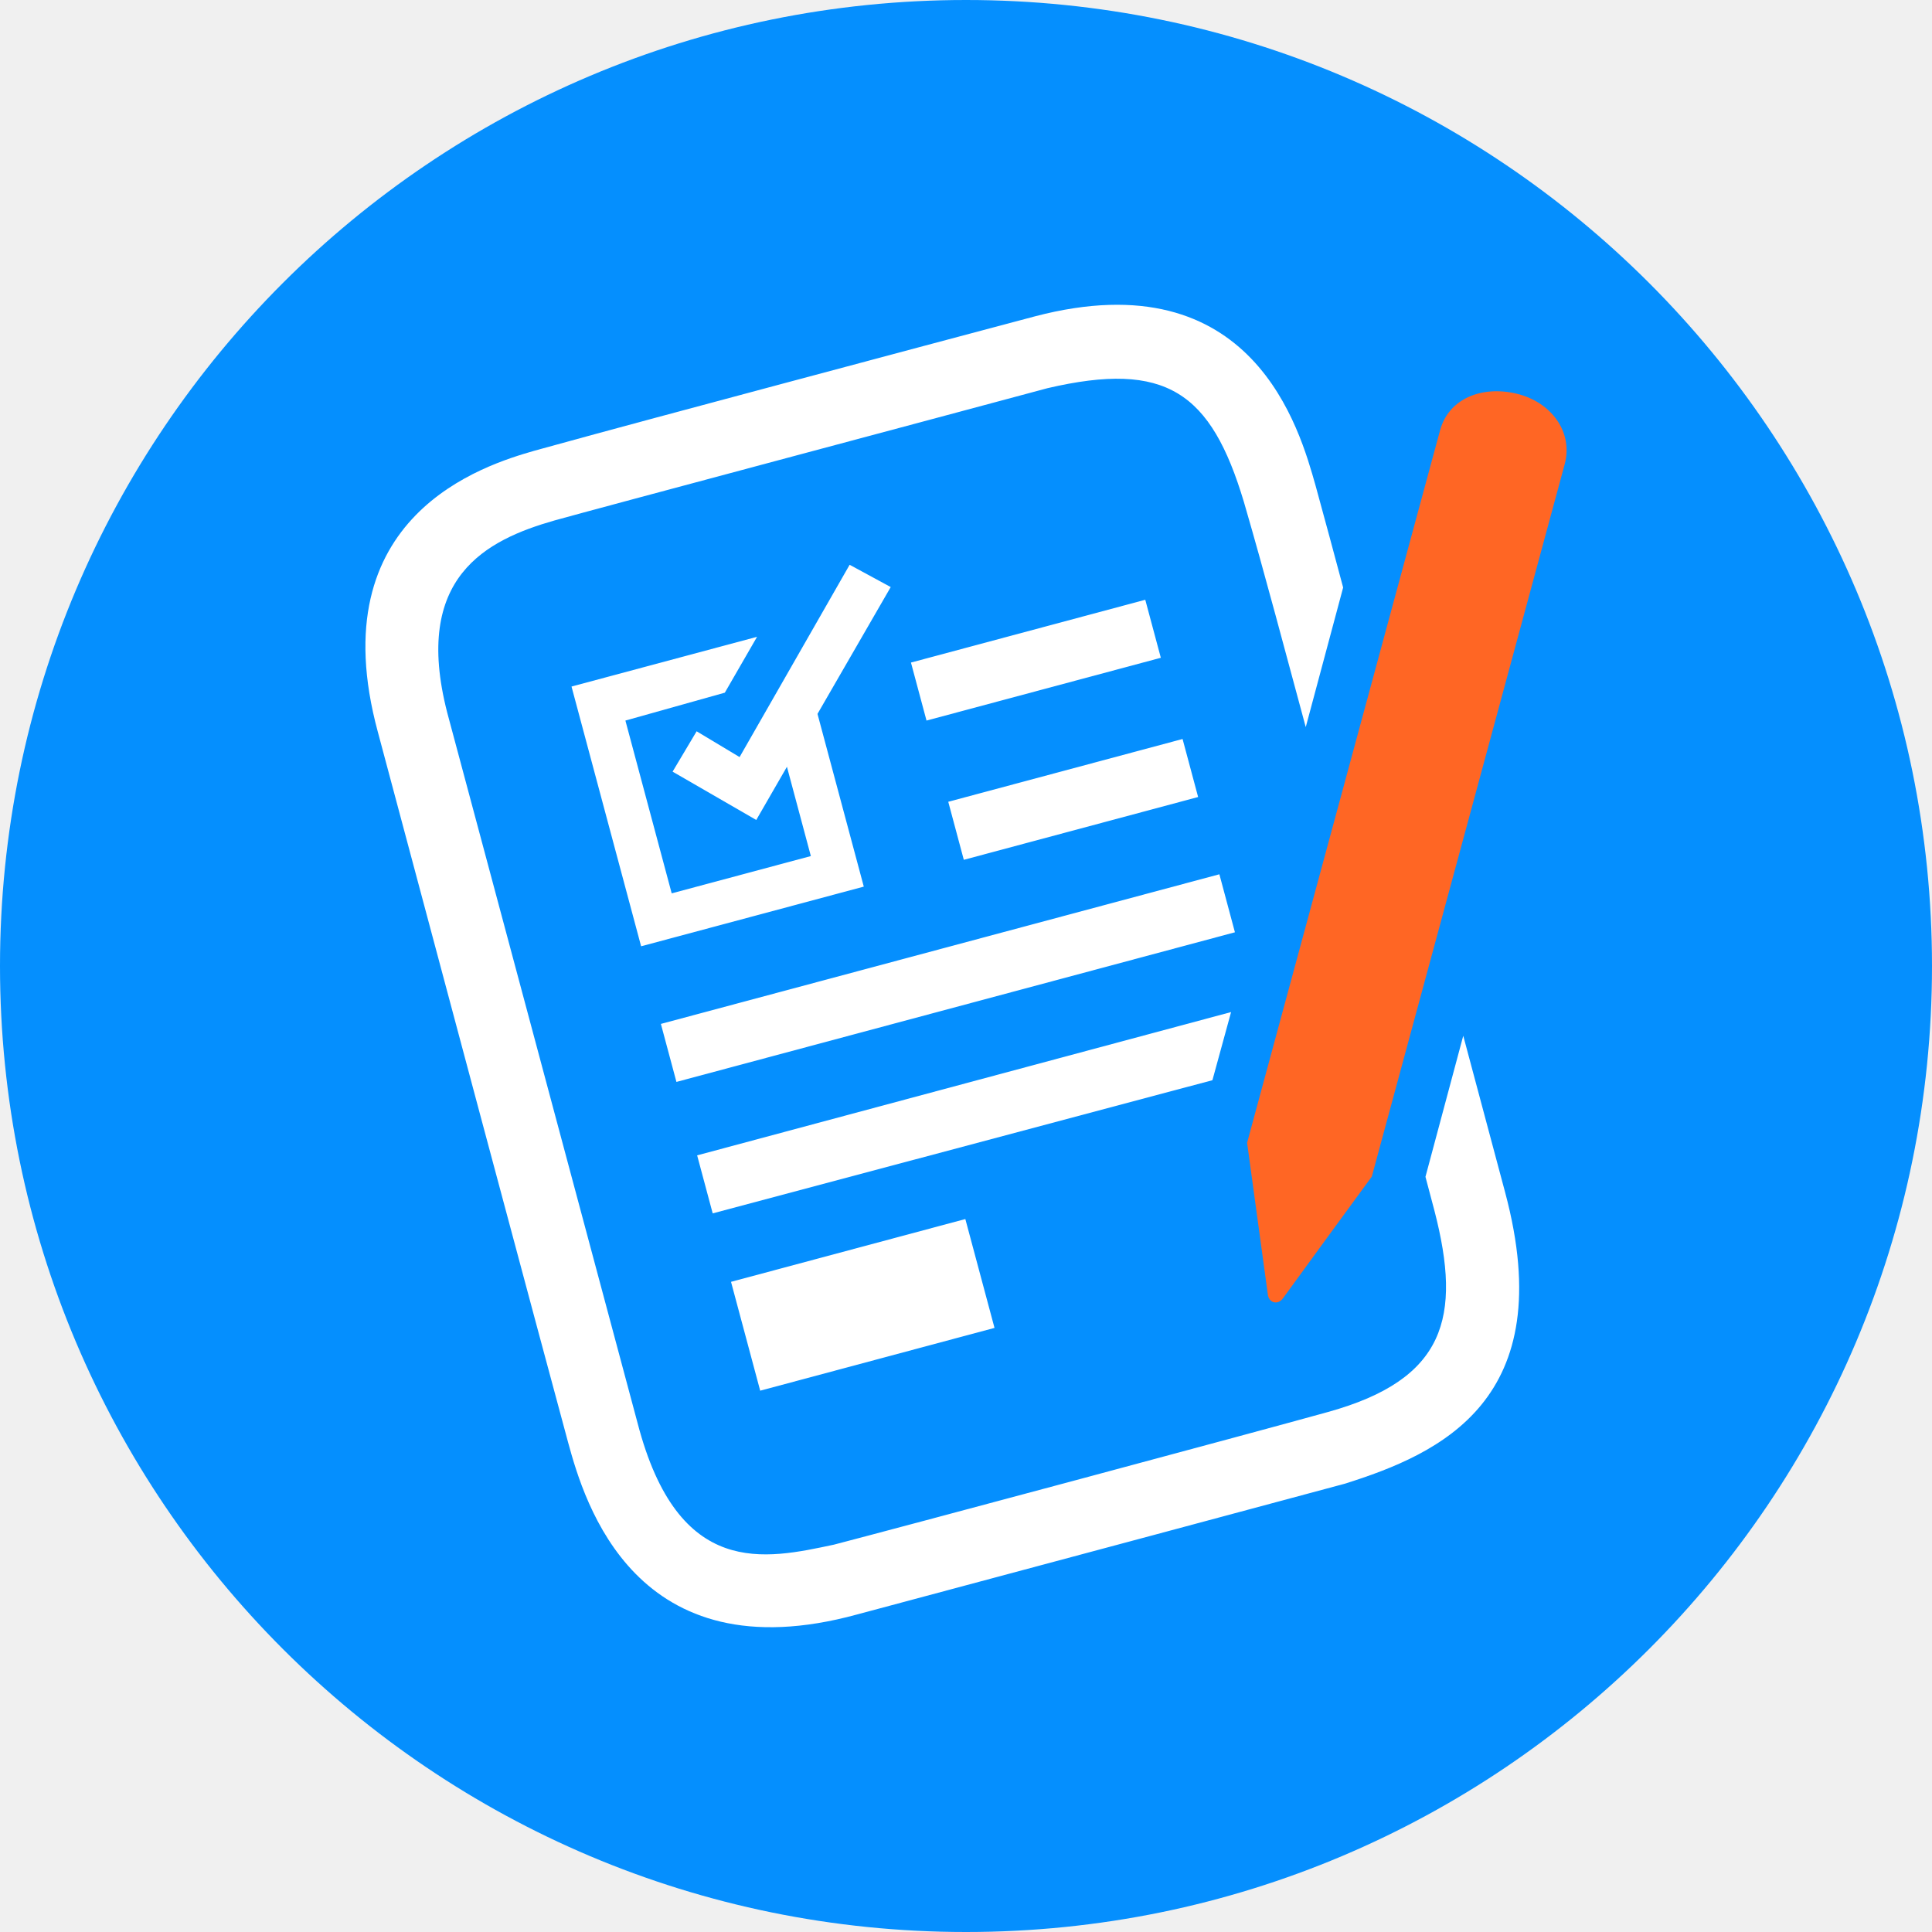
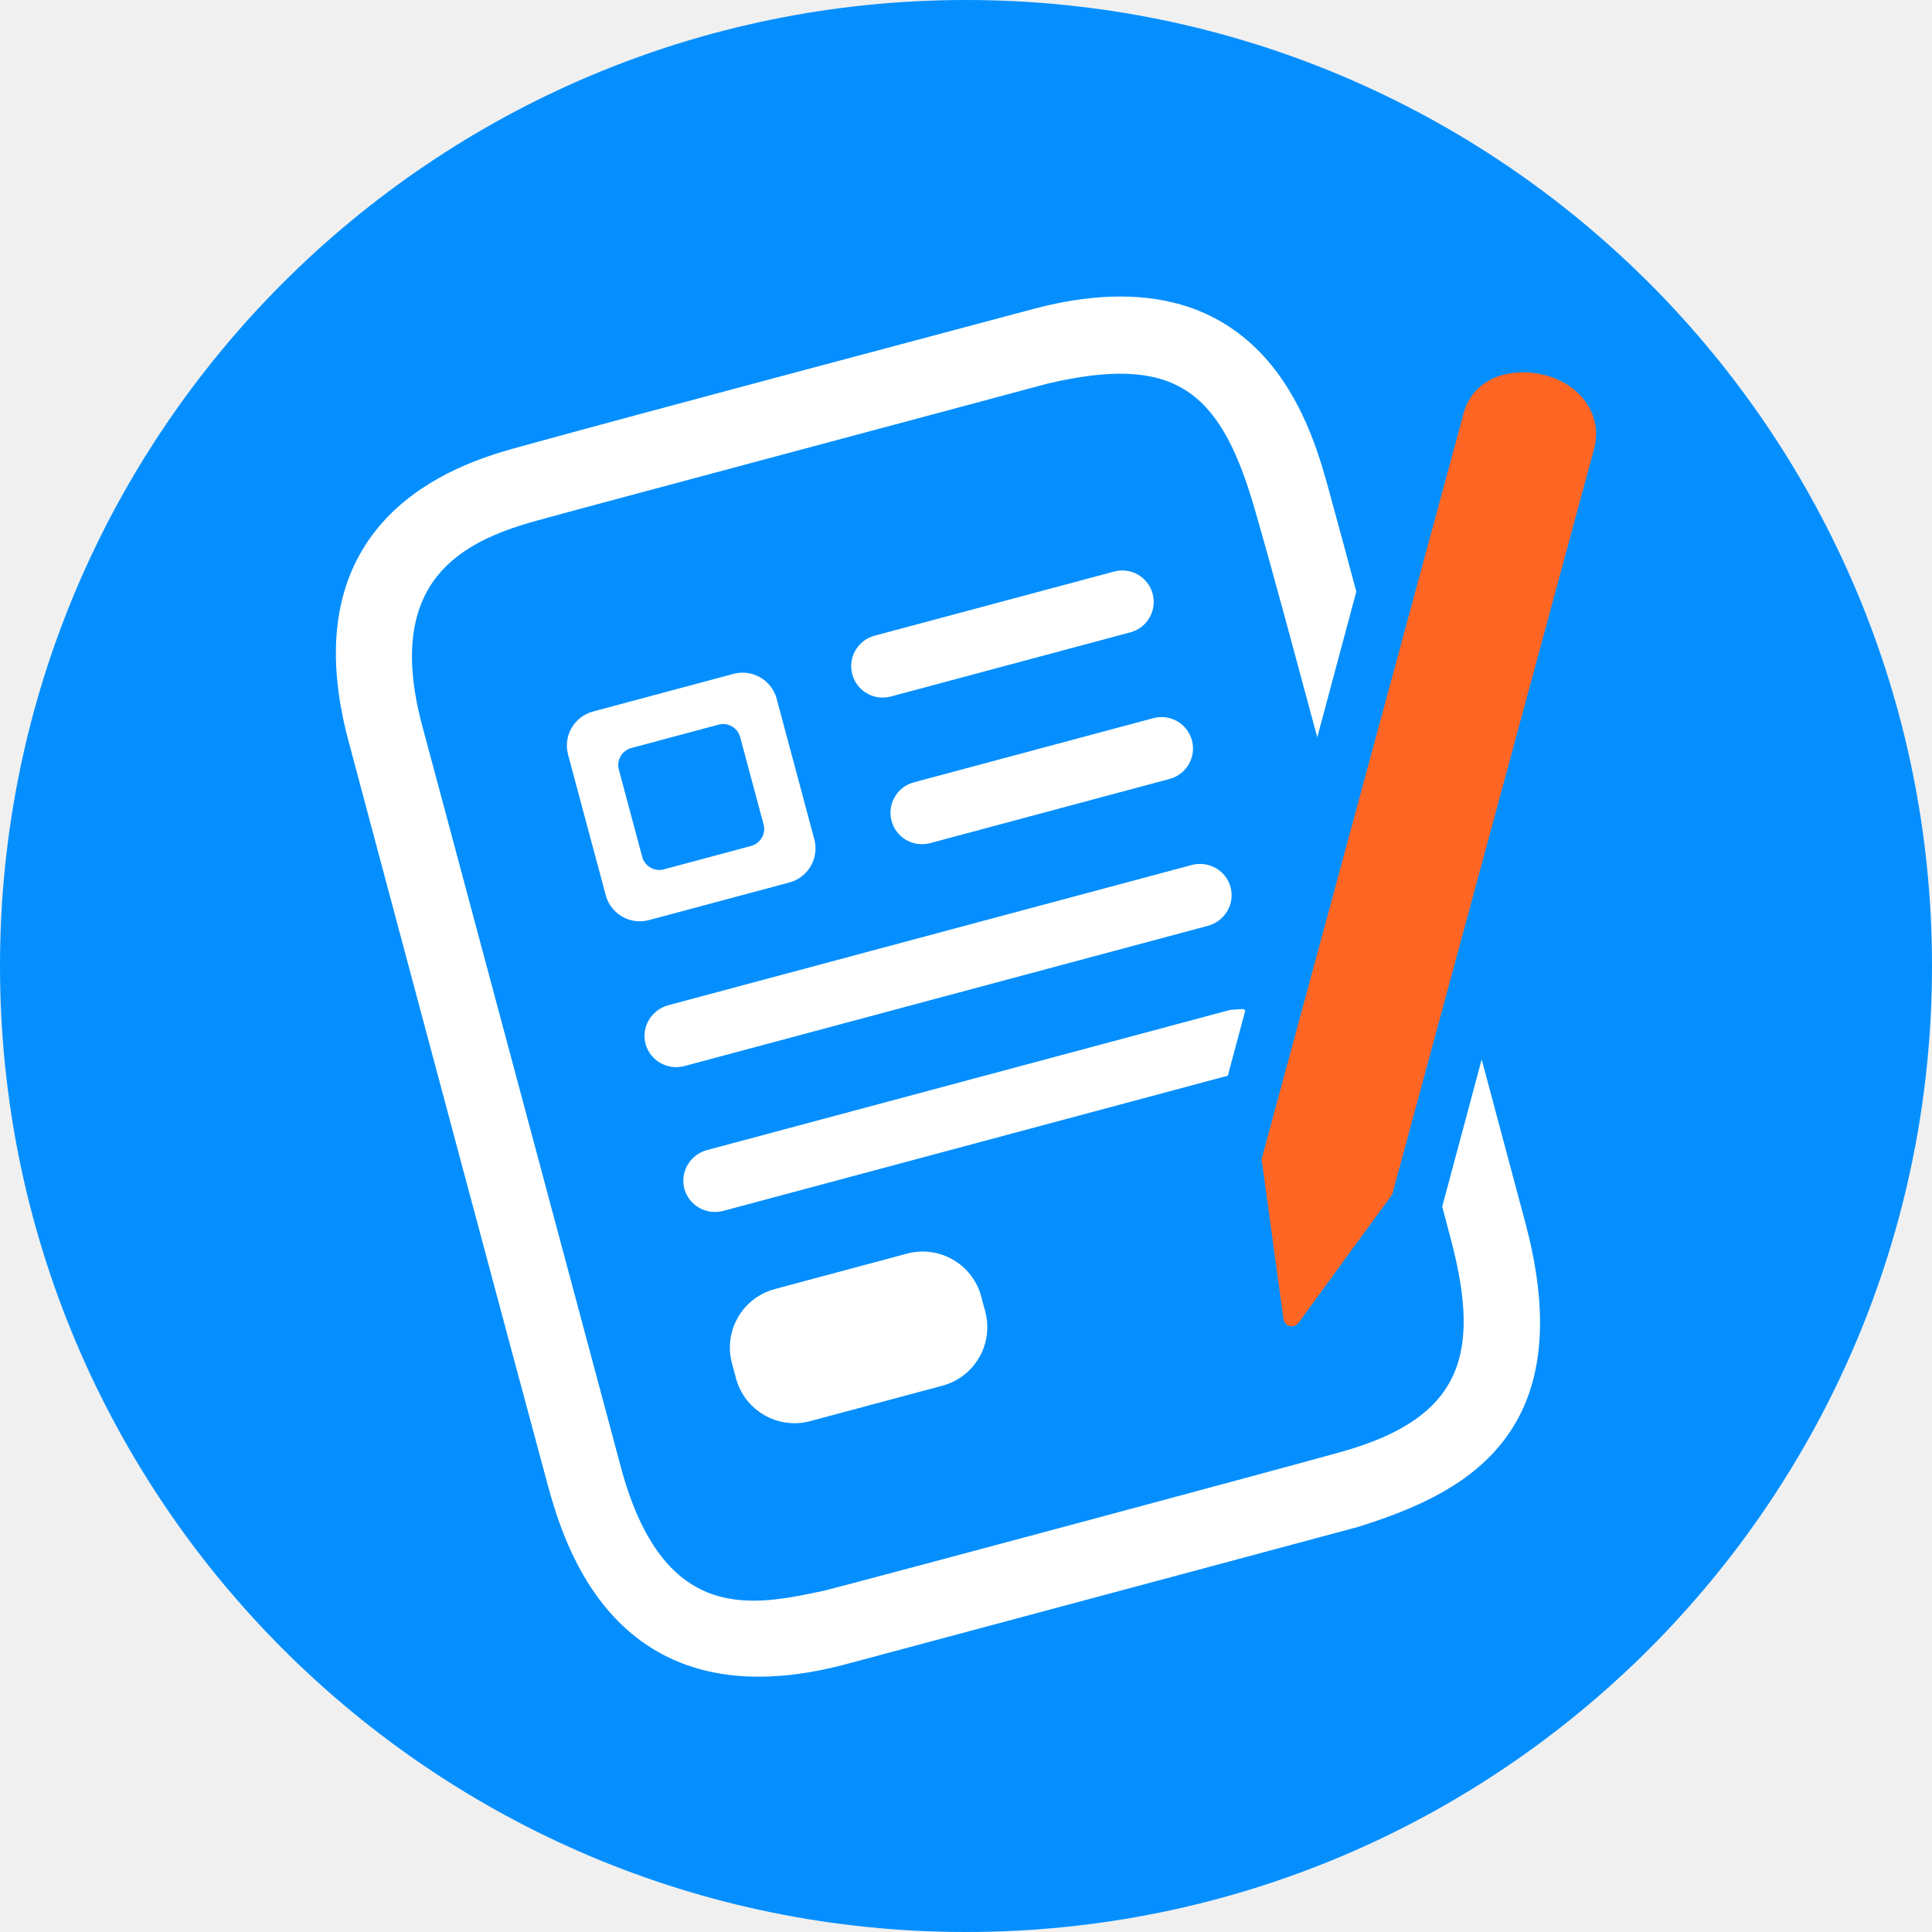
<svg xmlns="http://www.w3.org/2000/svg" version="1.1" x="0" y="0" width="82" height="82" viewBox="0, 0, 82, 82">
  <g id="Freeform">
-     <path d="M41,82 C18.356,82 -0,63.644 -0,41 C-0,18.356 18.356,0 41,0 C63.644,0 82,18.356 82,41 C82,63.644 63.644,82 41,82 z" fill="#058FFE" />
-     <g>
-       <path d="M33.012,16.339 C41.376,14.105 37.738,15.074 43.925,13.427 C53.197,10.997 55.166,18.248 55.837,20.611 C56.235,22.05 56.619,23.493 57.007,24.936 L55.42,30.861 C54.554,27.674 53.719,24.479 52.796,21.308 C51.399,16.648 49.499,15.3 44.458,16.476 C39.625,17.778 25.366,21.577 23.534,22.09 C20.644,22.915 17.504,24.492 18.979,30.236 C20.446,35.718 24.615,51.274 27.059,60.393 C28.786,67.035 32.487,66.177 35.394,65.56 C37.949,64.897 53.134,60.828 56.372,59.927 C61.338,58.547 62.058,55.928 60.883,51.389 L60.501,49.947 L62.105,43.961 C62.698,46.177 63.291,48.393 63.883,50.609 C66.24,59.424 61.113,61.702 57.072,62.975 C54.882,63.568 44.409,66.373 36.381,68.522 C26.965,71.102 24.809,63.775 24.115,61.231 C23.421,58.687 17.615,36.995 16.039,31.074 C13.536,21.858 20.594,19.73 22.69,19.128 C26.126,18.179 29.57,17.262 33.012,16.339 z" fill="#FFFFFF" />
-       <path d="M64.381,16.712 C65.851,17.07 66.773,18.344 66.413,19.693 C66.052,21.042 58.224,49.937 58.224,49.937 L58.224,49.937 C56.965,51.658 55.705,53.378 54.452,55.105 C54.234,55.407 53.832,55.303 53.806,54.905 L52.931,48.503 C52.931,48.503 60.752,19.616 61.122,18.26 C61.491,16.905 62.911,16.355 64.381,16.712 z" fill="#FF6624" id="Pencil" />
-       <path d="M31.027,54.405 L40.972,51.74 L42.21,56.36 L32.265,59.025 z" fill="#FFFFFF" />
-       <path d="M38.664,28.121 L48.609,25.456 L49.269,27.918 L39.324,30.583 z" fill="#FFFFFF" />
-       <path d="M40.247,34.03 L50.192,31.365 L50.852,33.828 L40.907,36.493 z" fill="#FFFFFF" />
-       <path d="M36.061,23.971 L31.39,32.133 L29.567,31.038 L28.547,32.751 L32.098,34.802 L33.4,32.544 L34.415,36.334 L28.509,37.917 L26.544,30.583 L30.764,29.399 L32.132,27.028 L24.257,29.139 L27.211,40.163 L36.662,37.631 L34.697,30.3 L37.805,24.917 z" fill="#FFFFFF" />
-       <path d="M29.589,49.037 L52.251,42.955 L51.459,45.847 L30.249,51.499 z" fill="#FFFFFF" />
-       <path d="M28.05,43.458 L51.754,37.107 L52.414,39.569 L28.71,45.92 z" fill="#FFFFFF" />
-     </g>
+     <path d="M41,82 C18.356,82 0,63.644 0,41 C0,18.356 18.356,0 41,0 C63.644,0 82,18.356 82,41 C82,63.644 63.644,82 41,82 z" fill="#058FFE" />
+     <path d="M32.523,16.137 C41.252,13.806 37.455,14.818 43.913,13.098 C53.59,10.562 55.645,18.129 56.344,20.596 C56.759,22.098 57.161,23.604 57.566,25.109 L55.909,31.293 C55.005,27.968 54.134,24.633 53.171,21.324 C51.713,16.46 49.73,15.053 44.469,16.28 C39.425,17.64 24.543,21.604 22.632,22.139 C19.615,23 16.338,24.646 17.878,30.641 C19.408,36.362 23.76,52.598 26.31,62.114 C28.113,69.046 31.975,68.151 35.009,67.507 C37.675,66.816 53.524,62.568 56.903,61.629 C62.086,60.188 62.837,57.455 61.611,52.718 L61.212,51.213 L62.887,44.966 C63.505,47.278 64.123,49.591 64.742,51.904 C67.202,61.104 61.851,63.48 57.633,64.809 C55.348,65.428 44.417,68.355 36.039,70.598 C26.212,73.291 23.962,65.644 23.238,62.989 C22.514,60.334 16.454,37.695 14.809,31.515 C12.197,21.898 19.563,19.676 21.751,19.048 C25.336,18.057 28.931,17.101 32.523,16.137 z" fill="#FFFFFF" />
+     <path d="M65.535,15.913 C67.074,16.287 68.04,17.622 67.662,19.034 C67.285,20.446 59.089,50.699 59.089,50.699 L59.089,50.699 C57.77,52.501 56.451,54.302 55.14,56.11 C54.911,56.426 54.49,56.318 54.463,55.901 L53.546,49.198 C53.546,49.198 61.735,18.953 62.122,17.534 C62.51,16.115 63.996,15.539 65.535,15.913 z" fill="#FF6624" id="Pencil" />
+     <path d="M32.885,54.711 L38.496,53.208 C39.868,52.84 41.278,53.655 41.646,55.027 L41.816,55.663 C42.184,57.035 41.37,58.446 39.998,58.813 L34.387,60.317 C33.015,60.684 31.605,59.87 31.237,58.498 L31.067,57.861 C30.699,56.489 31.513,55.079 32.885,54.711 z" fill="#FFFFFF" />
+     <path d="M37.117,26.982 L47.286,24.258 C47.998,24.067 48.731,24.49 48.922,25.202 L48.922,25.202 C49.113,25.915 48.69,26.647 47.977,26.838 L37.809,29.562 C37.096,29.753 36.364,29.331 36.173,28.618 L36.173,28.618 C35.982,27.906 36.405,27.173 37.117,26.982 z" fill="#FFFFFF" />
+     <path d="M38.785,33.205 L48.953,30.48 C49.666,30.289 50.398,30.712 50.589,31.425 L50.589,31.425 C50.78,32.137 50.357,32.869 49.645,33.06 L39.476,35.785 C38.764,35.976 38.031,35.553 37.84,34.841 L37.84,34.841 C37.65,34.128 38.072,33.396 38.785,33.205 z" fill="#FFFFFF" />
+     <path d="M52.757,42.826 L52.855,42.882 L52.112,45.656 L30.704,51.392 C29.98,51.586 29.238,51.166 29.047,50.453 C28.856,49.741 29.288,49.006 30.012,48.812 L52.22,42.861 L52.757,42.826 z" fill="#FFFFFF" />
+     <path d="M28.365,42.665 L50.573,36.715 C51.297,36.521 52.038,36.941 52.229,37.654 L52.229,37.654 C52.42,38.366 51.988,39.101 51.264,39.295 L29.057,45.245 C28.333,45.439 27.591,45.019 27.4,44.307 L27.4,44.307 C27.209,43.594 27.642,42.859 28.365,42.665 z" fill="#FFFFFF" />
+     <path d="M31.132,28.601 C31.93,28.388 32.751,28.861 32.965,29.66 L34.562,35.622 C34.776,36.42 34.302,37.241 33.504,37.455 L27.542,39.052 C26.743,39.266 25.923,38.792 25.709,37.994 L24.111,32.032 C23.897,31.233 24.371,30.413 25.169,30.199 L31.132,28.601 z M30.499,30.756 L26.795,31.748 C26.396,31.855 26.159,32.266 26.266,32.665 L27.258,36.369 C27.365,36.768 27.776,37.005 28.175,36.898 L31.878,35.905 C32.278,35.798 32.515,35.388 32.408,34.989 L31.415,31.285 C31.308,30.886 30.898,30.649 30.499,30.756 z" fill="#FFFFFF" />
  </g>
</svg>
